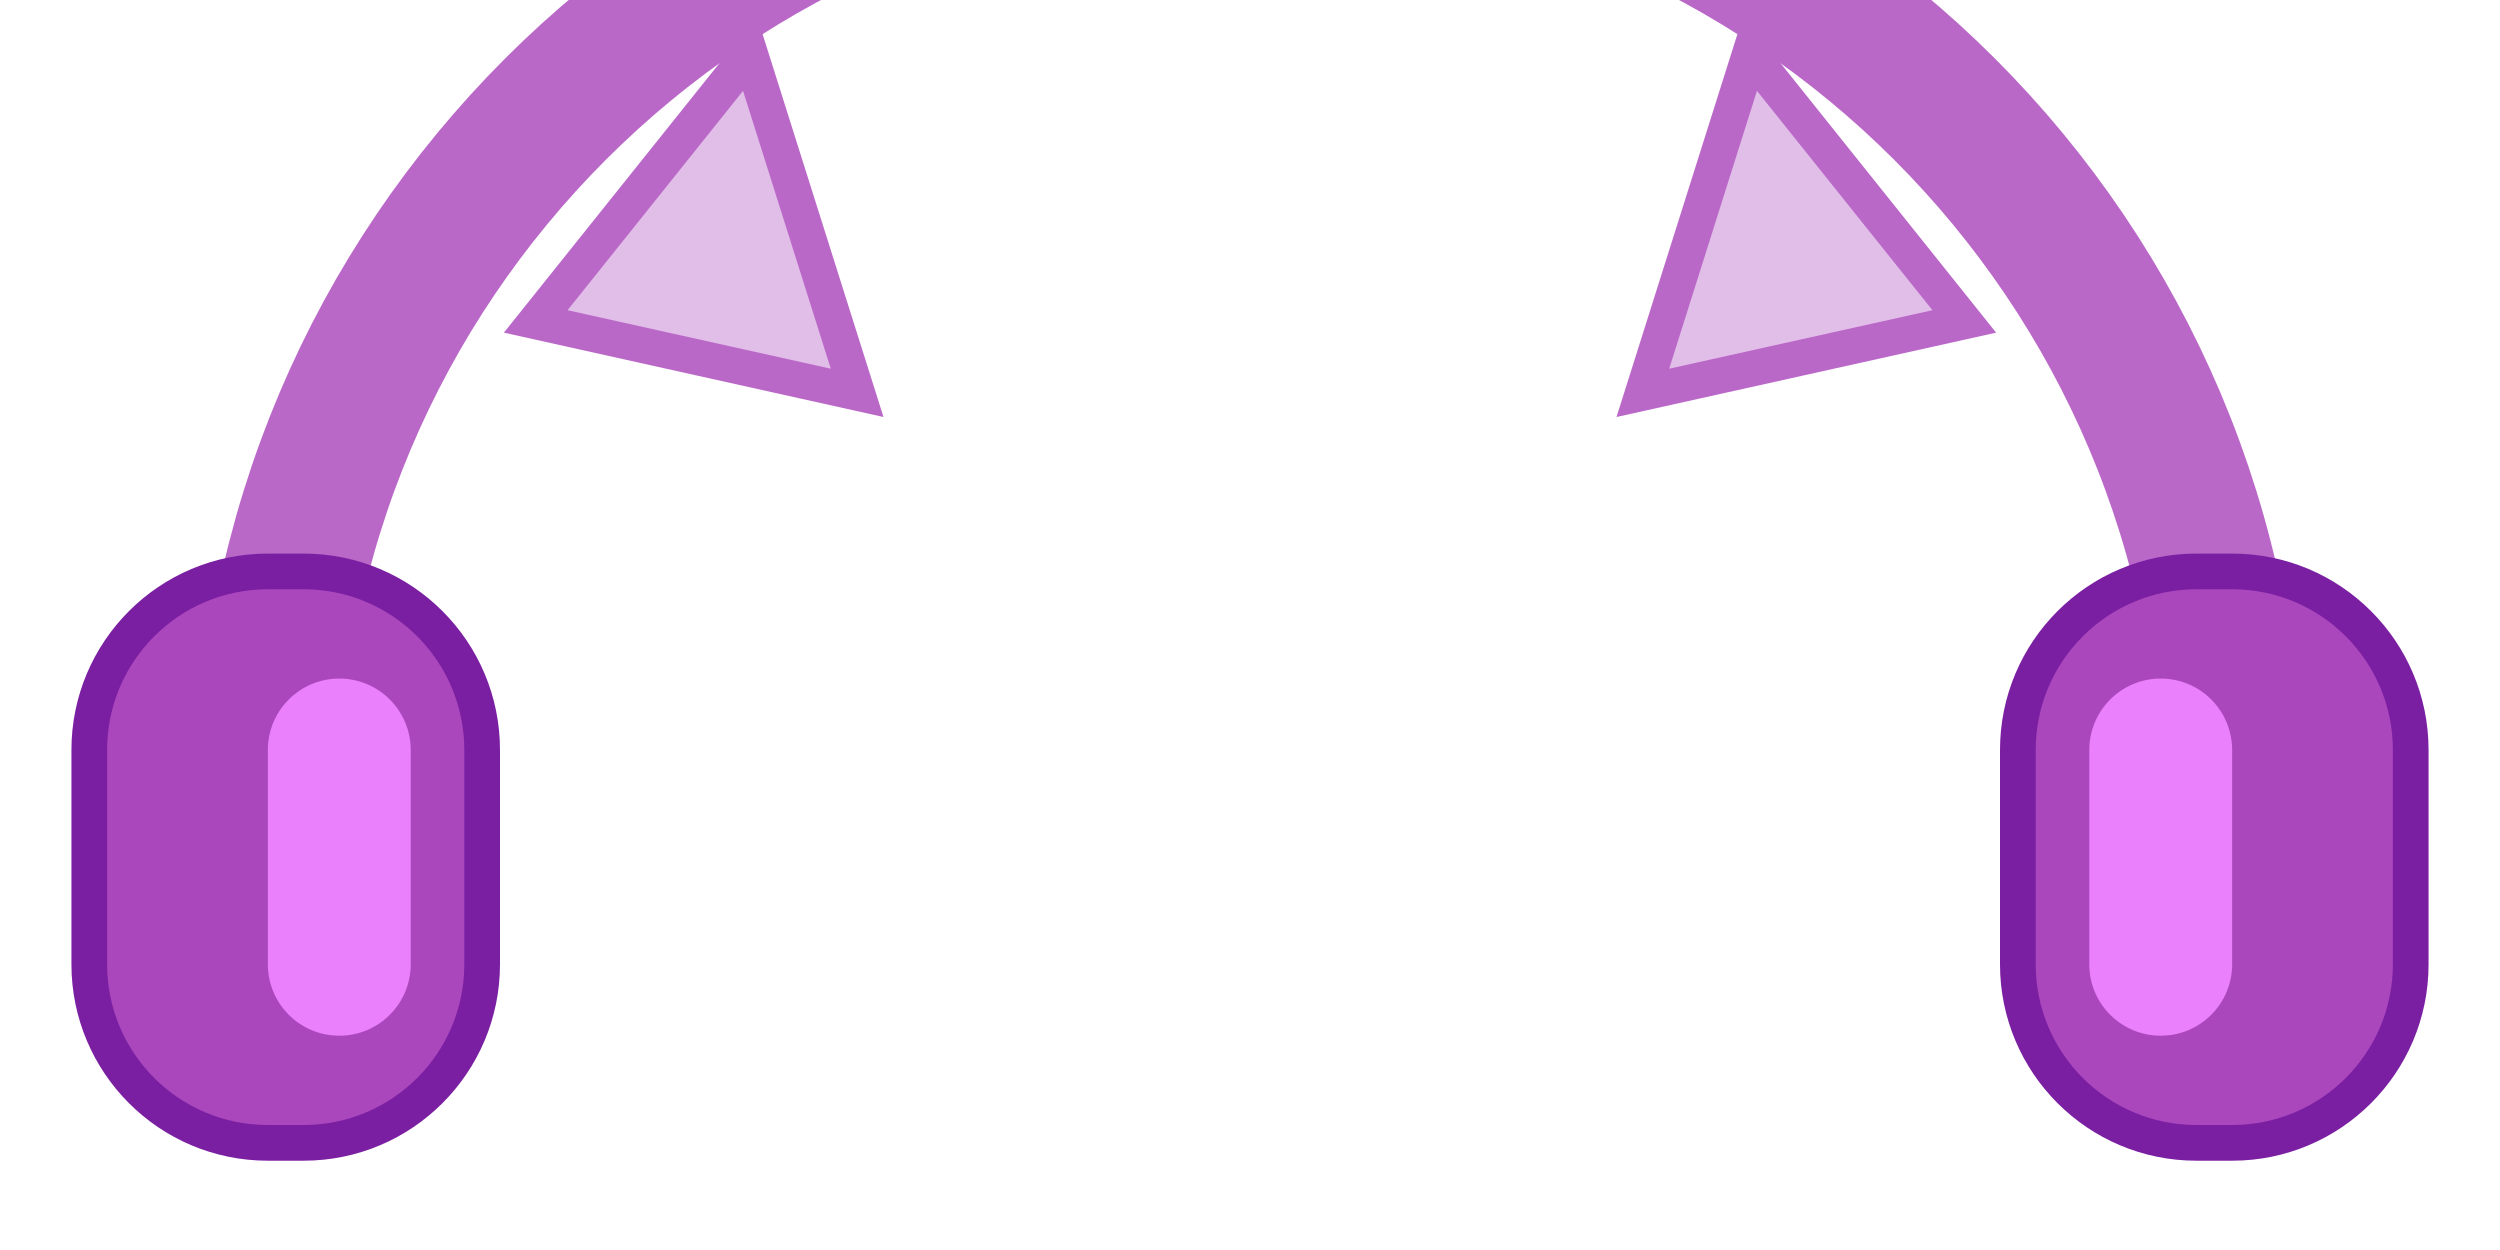
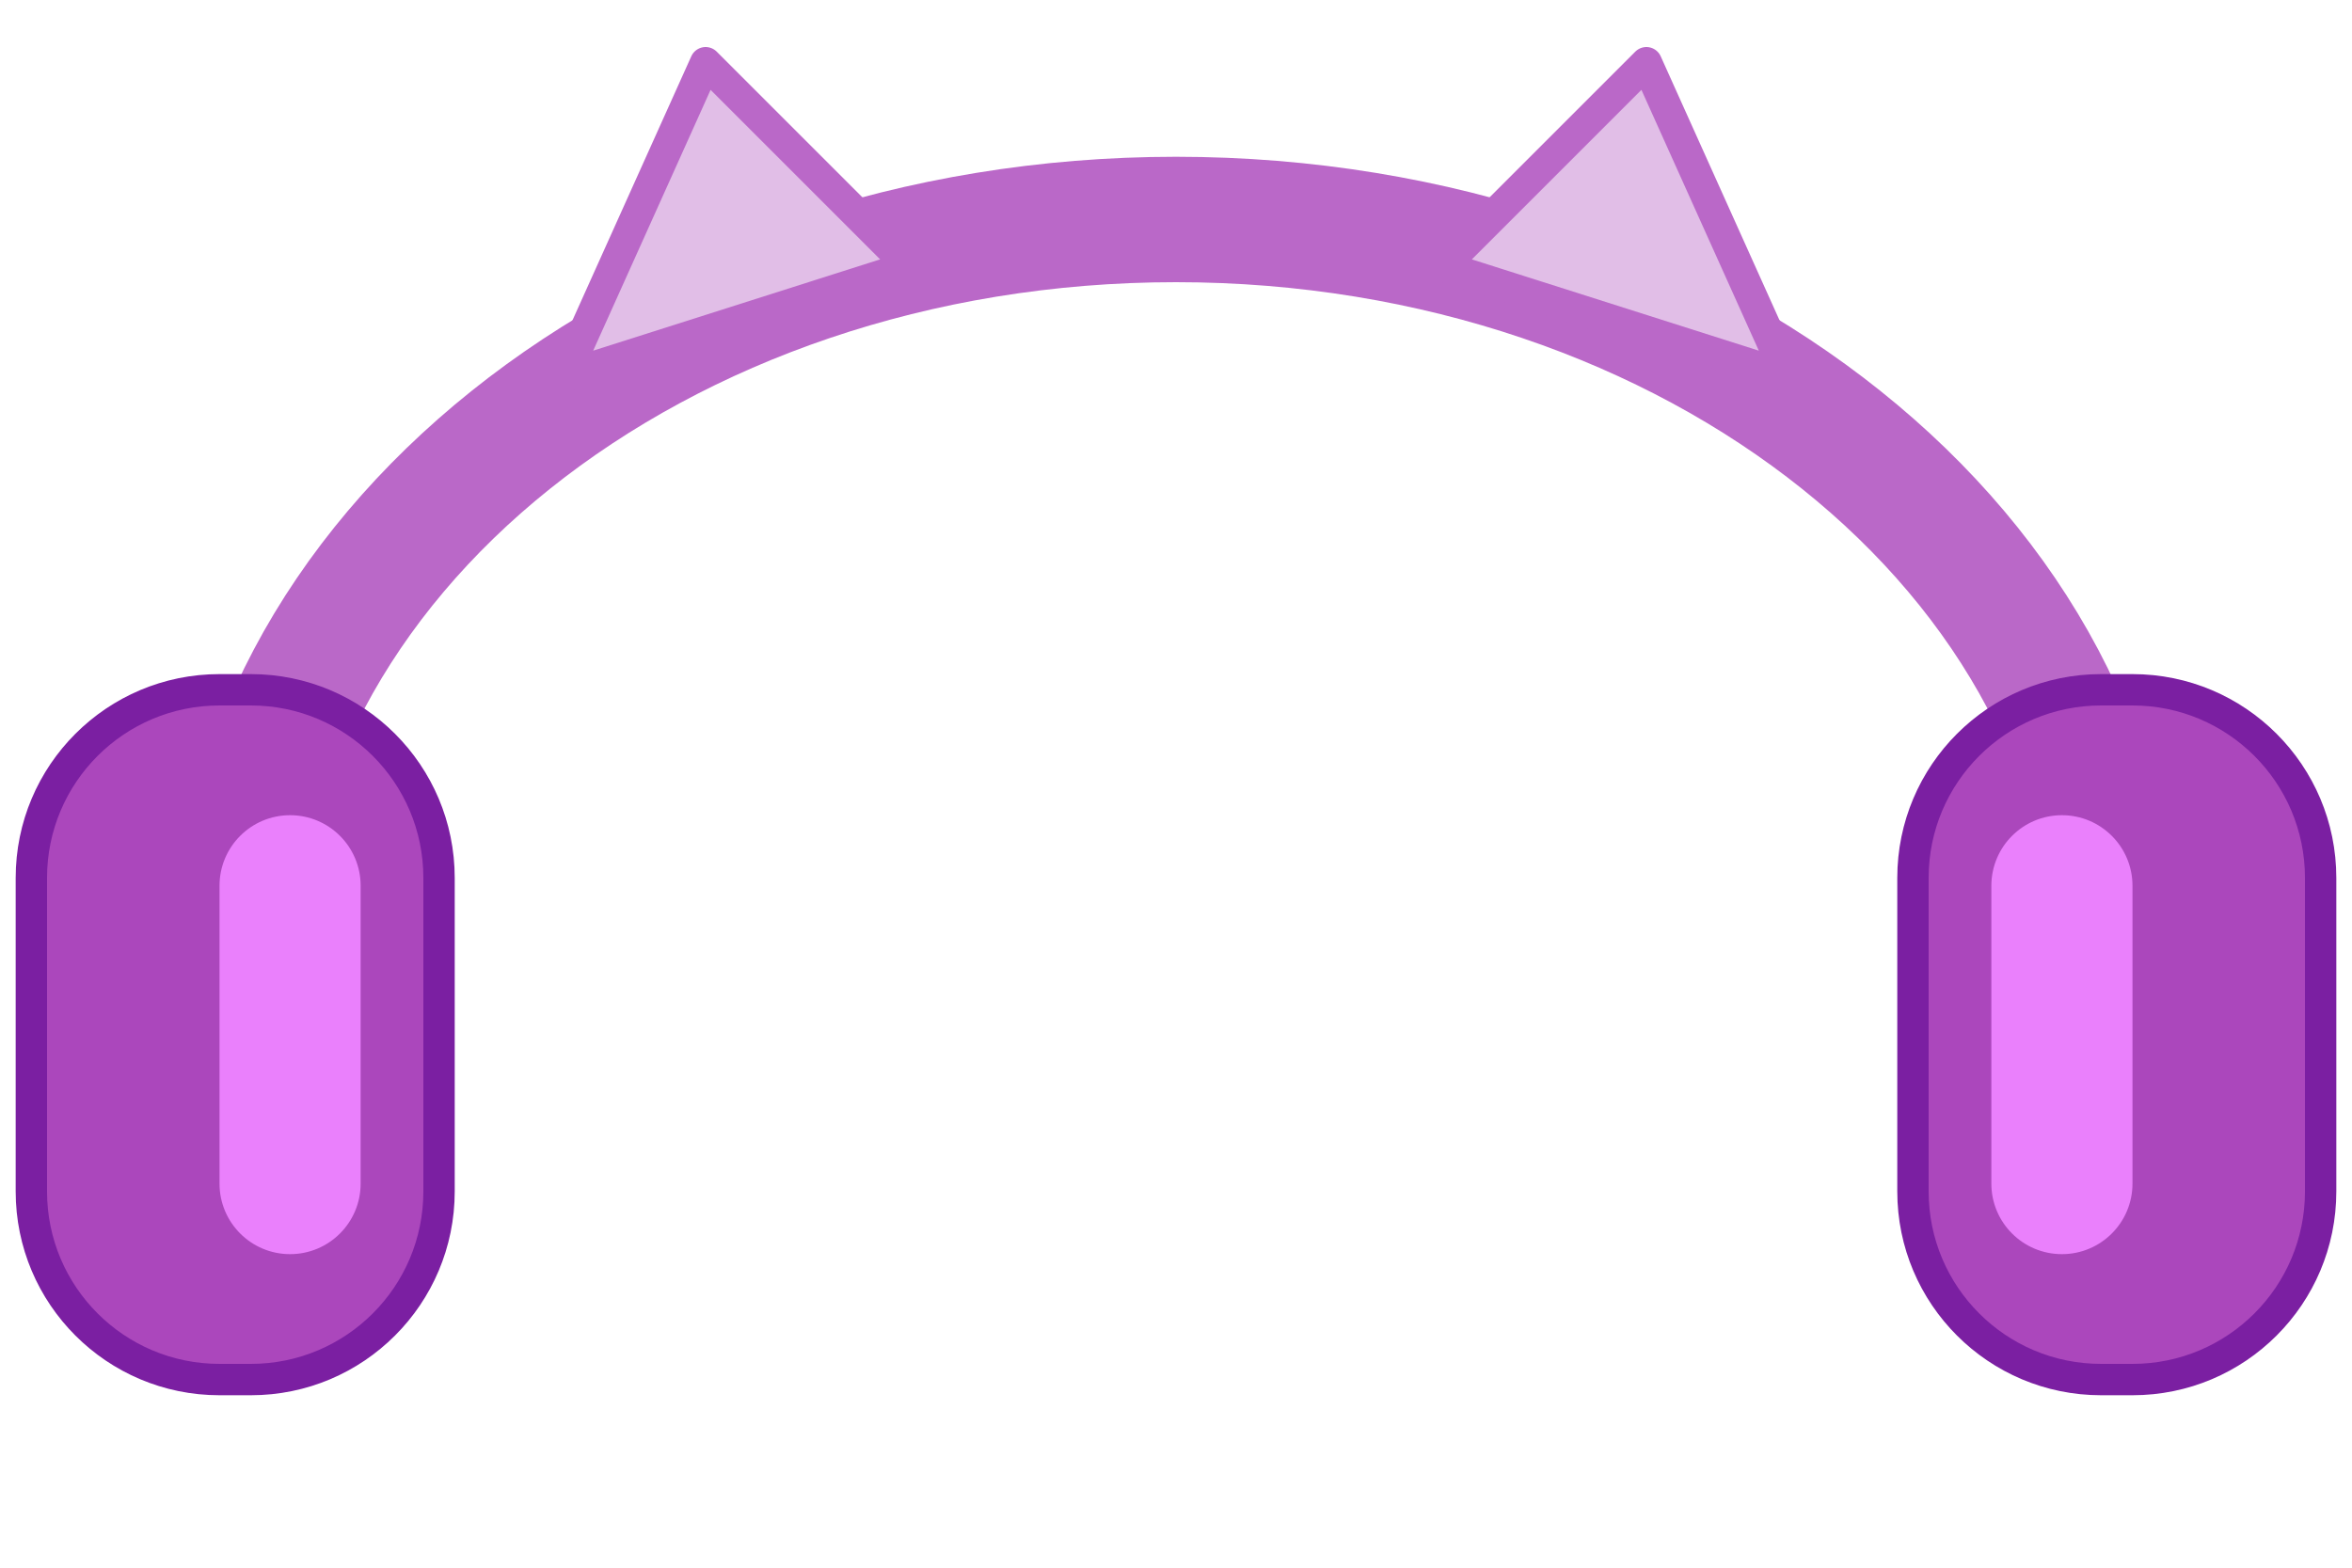
- <svg xmlns="http://www.w3.org/2000/svg" viewBox="0 0 140 70">
-   <path d="M 15 45 A 55 55 0 0 1 125 45" fill="none" stroke="#ba68c8" stroke-width="8" stroke-linecap="round" />
-   <polygon points="30,18 42,3 48,22" fill="#e1bee7" stroke="#ba68c8" stroke-width="2" />
-   <polygon points="110,18 98,3 92,22" fill="#e1bee7" stroke="#ba68c8" stroke-width="2" />
-   <rect x="5" y="32" width="22" height="32" rx="10" fill="#ab47bc" stroke="#7b1fa2" stroke-width="2" />
-   <rect x="15" y="38" width="8" height="20" rx="4" fill="#ea80fc" />
-   <rect x="113" y="32" width="22" height="32" rx="10" fill="#ab47bc" stroke="#7b1fa2" stroke-width="2" />
-   <rect x="117" y="38" width="8" height="20" rx="4" fill="#ea80fc" />
+ <svg xmlns="http://www.w3.org/2000/svg" viewBox="0 0 150 100" preserveAspectRatio="none">
+   <path d="M 15 62 A 60 48 0 0 1 135 62" fill="none" stroke="#ba68c8" stroke-width="8" stroke-linecap="round" />
+   <polygon points="36,24 45,4 58,17" fill="#e1bee7" stroke="#ba68c8" stroke-width="2" stroke-linejoin="round" />
+   <polygon points="114,24 105,4 92,17" fill="#e1bee7" stroke="#ba68c8" stroke-width="2" stroke-linejoin="round" />
+   <rect x="2" y="44" width="26" height="44" rx="12" fill="#ab47bc" stroke="#7b1fa2" stroke-width="2" />
+   <rect x="14" y="52" width="9" height="28" rx="4.5" fill="#ea80fc" />
+   <rect x="122" y="44" width="26" height="44" rx="12" fill="#ab47bc" stroke="#7b1fa2" stroke-width="2" />
+   <rect x="127" y="52" width="9" height="28" rx="4.5" fill="#ea80fc" />
</svg>
